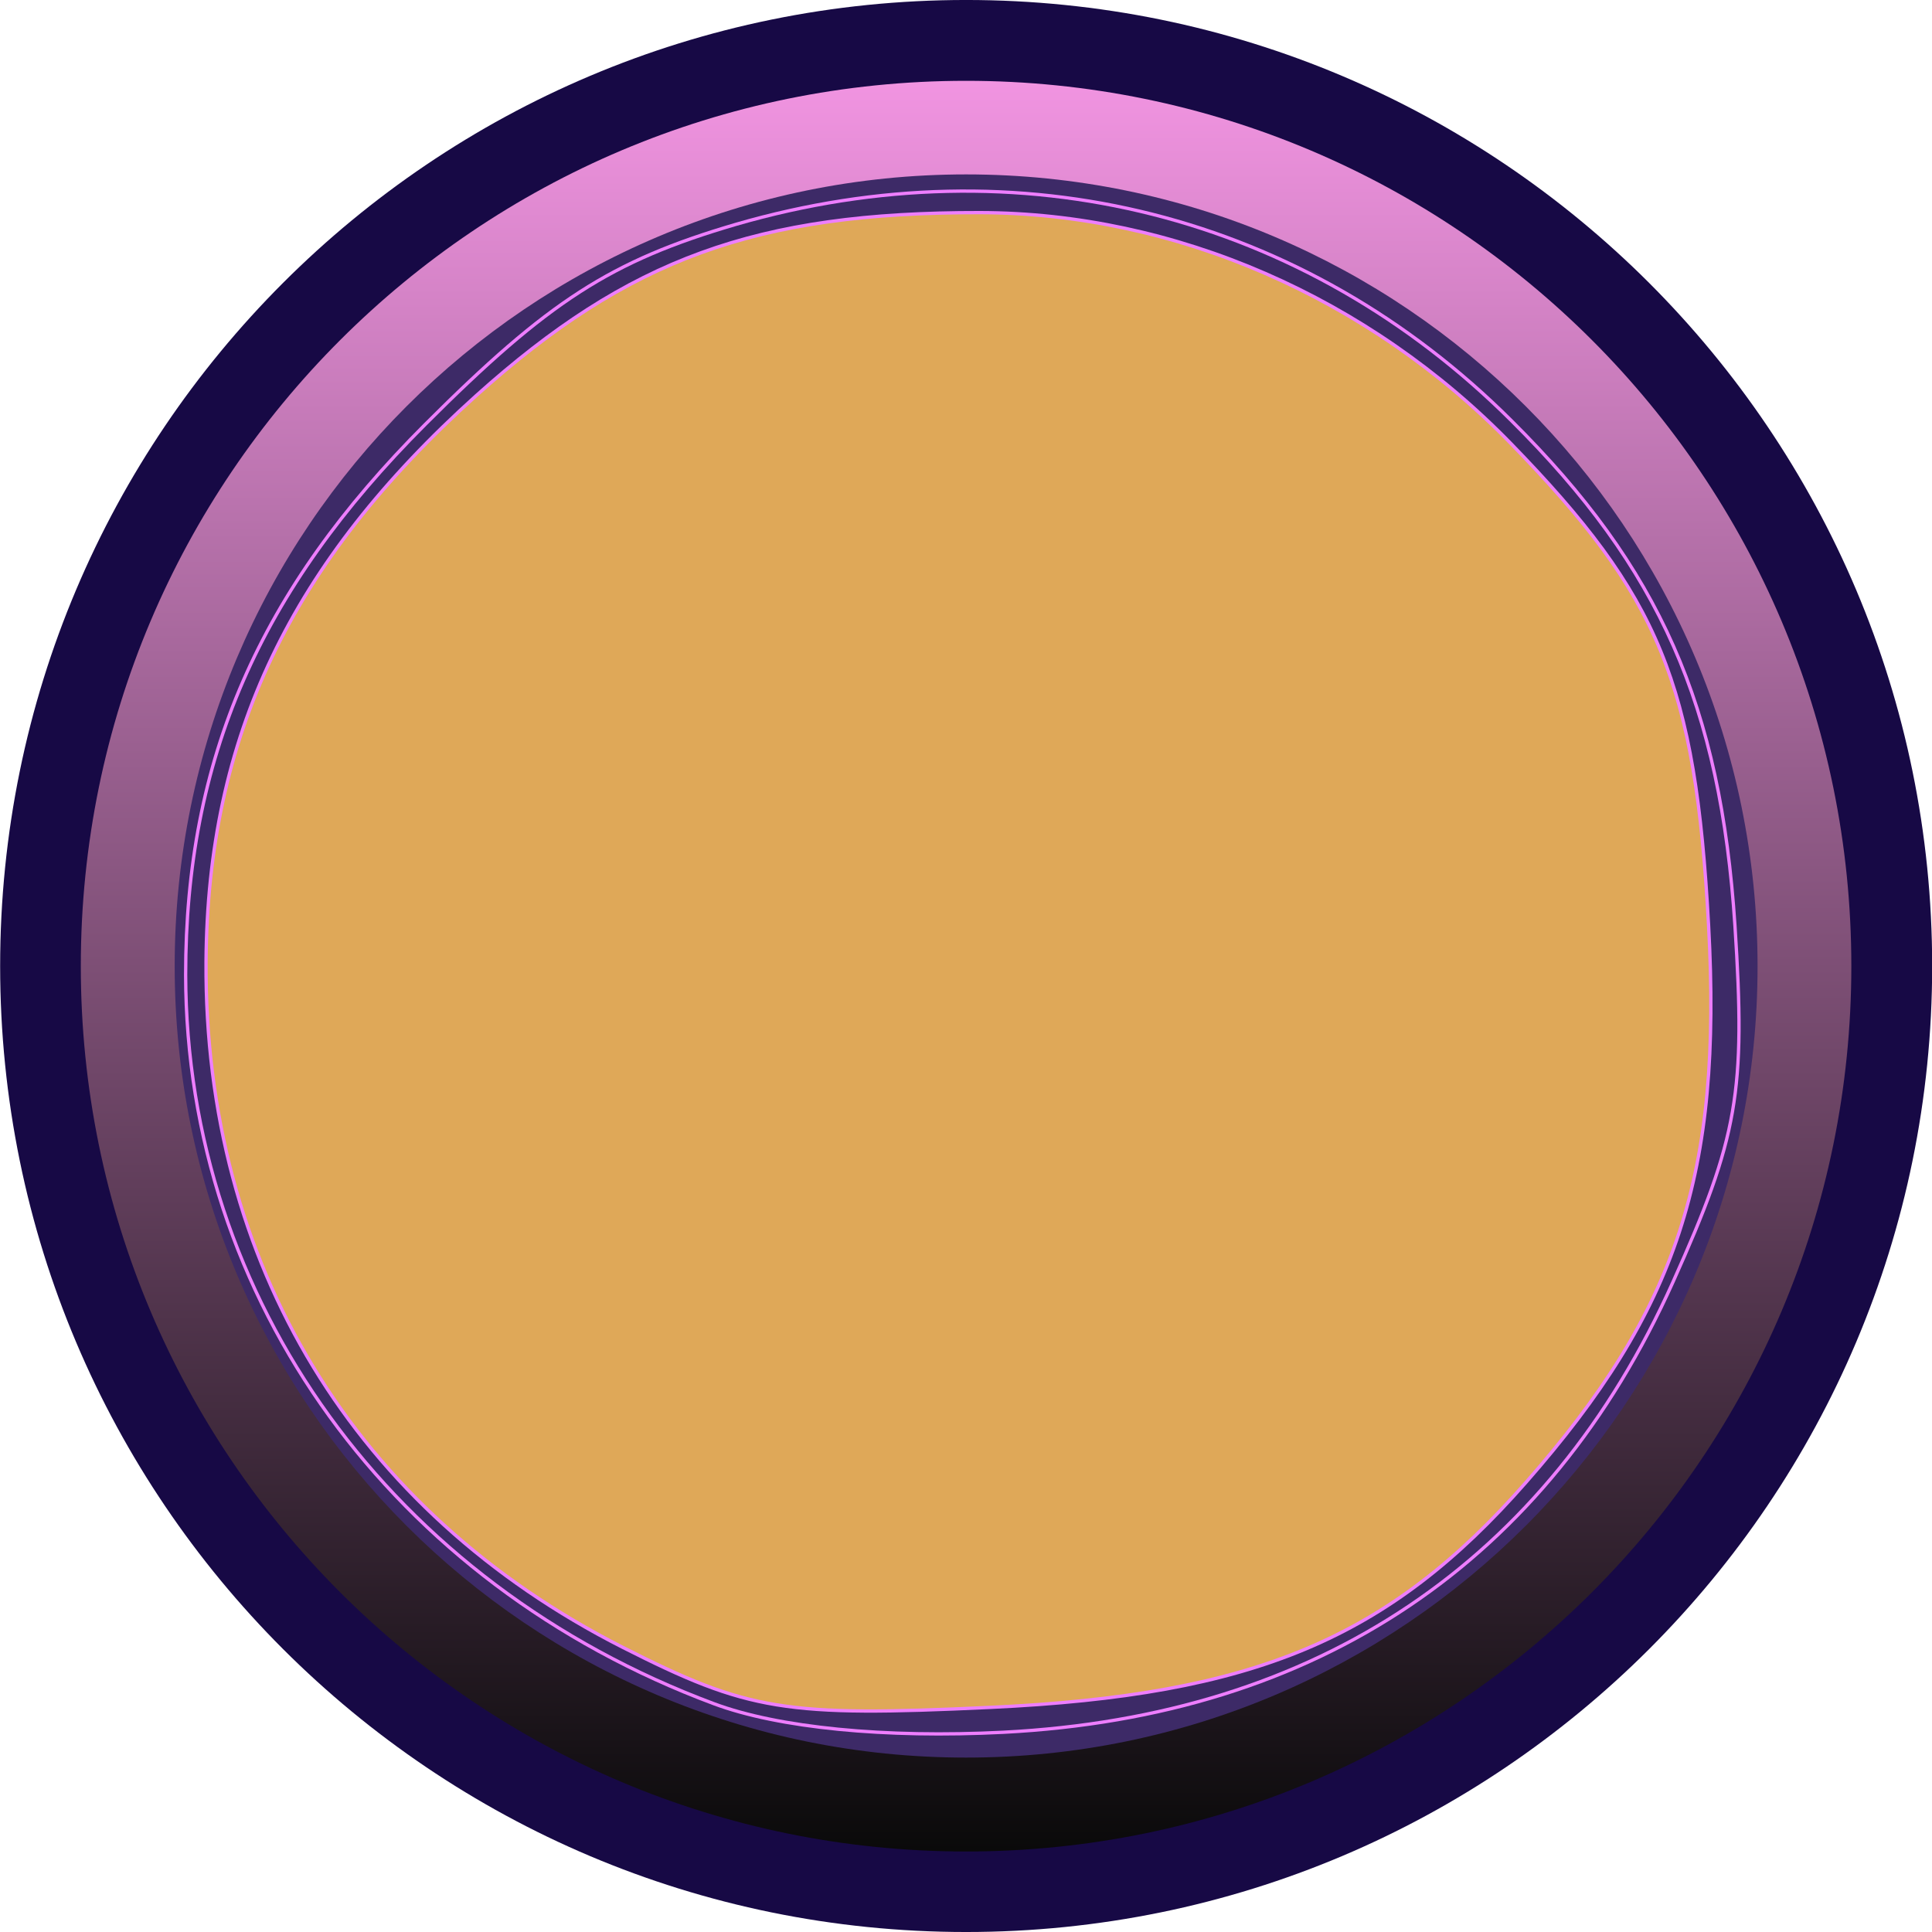
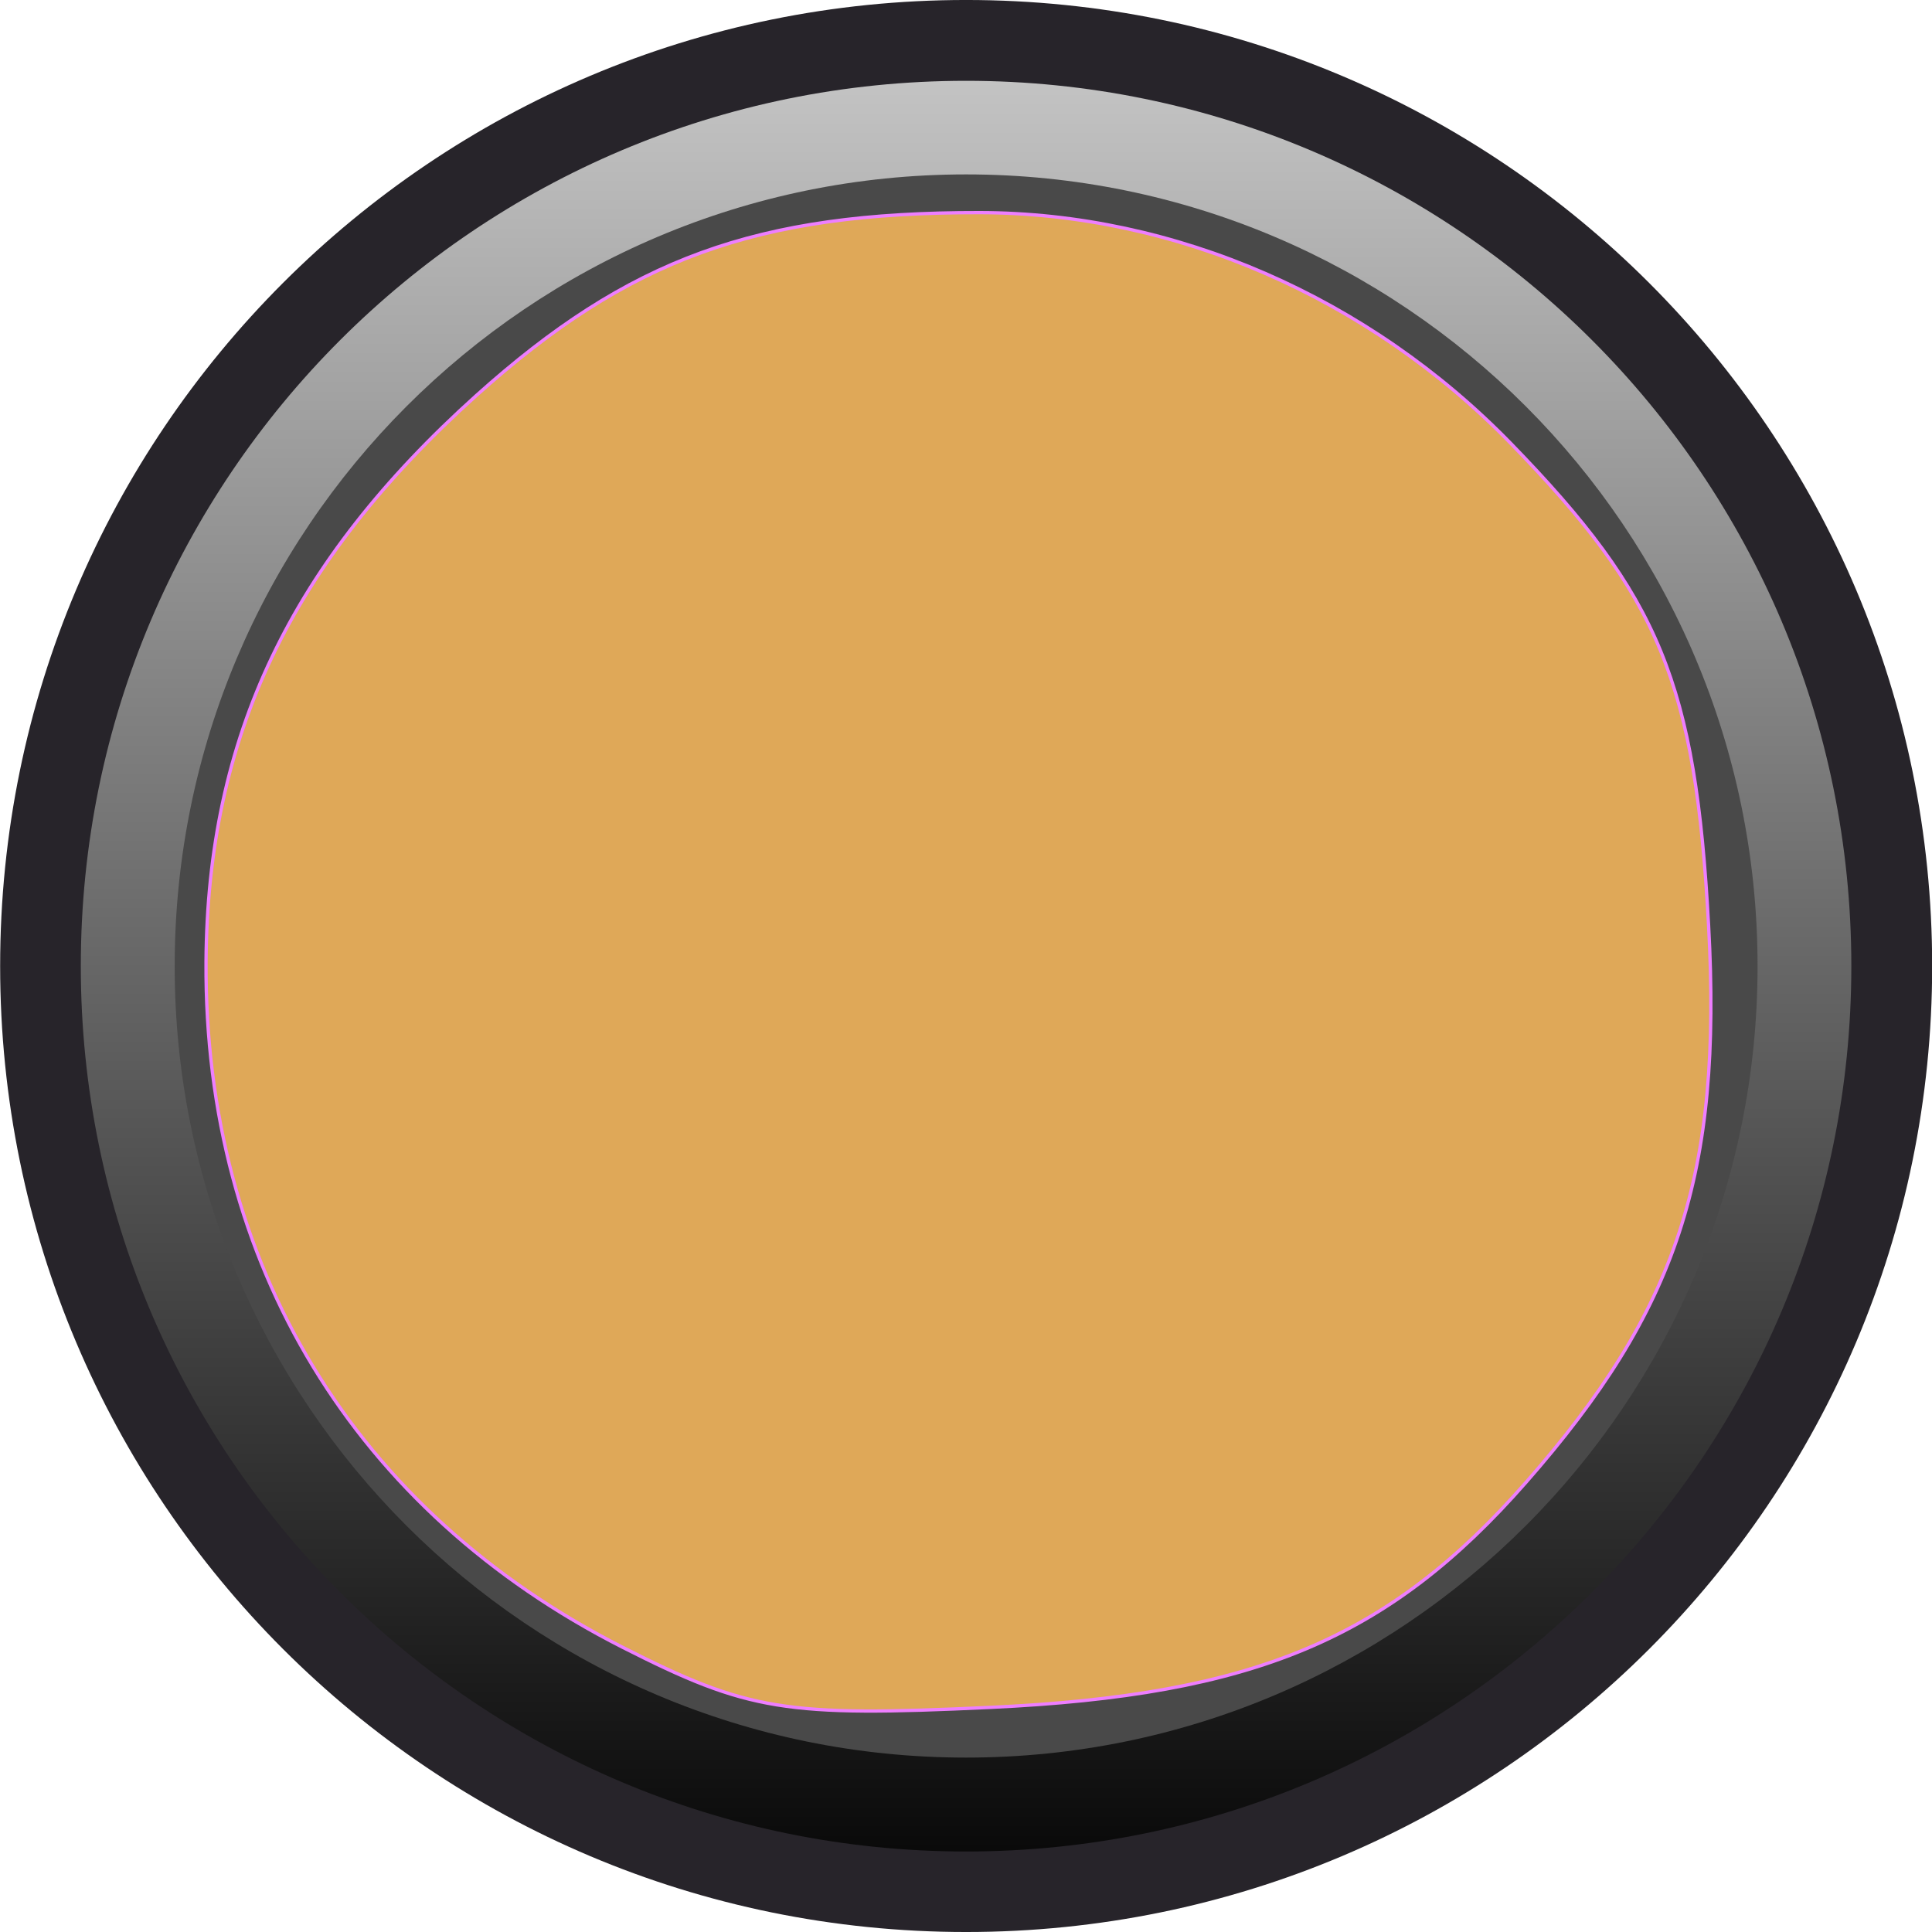
<svg xmlns="http://www.w3.org/2000/svg" xmlns:xlink="http://www.w3.org/1999/xlink" version="1.0" id="svg7595" x="0px" y="0px" width="6.447" height="6.447" viewBox="0 0 6.447 6.447" enable-background="new 0 0 18 18" xml:space="preserve">
  <defs id="defs1255">
    <linearGradient id="linearGradient5269">
      <stop style="stop-color:#bc9051;stop-opacity:1;" offset="0" id="stop5267" />
    </linearGradient>
    <linearGradient id="linearGradient7378">
      <stop style="stop-color:#bd91df;stop-opacity:1;" offset="0" id="stop12941" />
      <stop style="stop-color:#28c6ff;stop-opacity:1;" offset="1" id="stop12943" />
    </linearGradient>
    <rect x="-362.746" y="242.835" width="272.943" height="175.773" id="rect2576" />
    <rect x="0" y="456.791" width="76.8" height="28.878" id="rect405" />
    <linearGradient id="linearGradient1445">
      <stop style="stop-color:#e0e8f3;stop-opacity:1;" offset="0" id="stop1441" />
      <stop style="stop-color:#e0e8f3;stop-opacity:0;" offset="1" id="stop1443" />
    </linearGradient>
    <rect x="7.071" y="69.296" width="26.163" height="19.092" id="rect292" />
    <rect x="7.071" y="69.296" width="26.163" height="19.092" id="rect374" />
    <linearGradient xlink:href="#linearGradient1445" id="linearGradient1451" x1="2.957" y1="5.593" x2="17.363" y2="5.593" gradientUnits="userSpaceOnUse" />
    <rect x="-362.746" y="242.835" width="272.943" height="175.773" id="rect725" />
    <rect x="-362.746" y="242.835" width="272.943" height="175.773" id="rect806" />
    <rect x="-362.746" y="242.835" width="272.943" height="175.773" id="rect872" />
    <mask maskUnits="userSpaceOnUse" id="mask12356-9">
      <path style="fill:#ff00ff;stroke:#fe5aff;stroke-width:0.102;stroke-linejoin:bevel;stroke-dasharray:none;stroke-opacity:1;paint-order:stroke fill markers" d="m 4.247,120.102 1e-7,-40.771 H 16.338 v 40.771 z" id="path12358-1" />
    </mask>
    <mask maskUnits="userSpaceOnUse" id="mask12412-7">
      <path style="fill:#ff00ff;stroke:#fe5aff;stroke-width:0.102;stroke-linejoin:bevel;stroke-dasharray:none;stroke-opacity:1;paint-order:stroke fill markers" d="m 4.247,120.102 1e-7,-40.771 H 16.338 v 40.771 z" id="path12414-0" />
    </mask>
    <mask maskUnits="userSpaceOnUse" id="mask12412-8">
      <path style="fill:#ff00ff;stroke:#fe5aff;stroke-width:0.102;stroke-linejoin:bevel;stroke-dasharray:none;stroke-opacity:1;paint-order:stroke fill markers" d="m 4.247,120.102 1e-7,-40.771 H 16.338 v 40.771 z" id="path12414-9" />
    </mask>
    <mask maskUnits="userSpaceOnUse" id="mask12352-9">
      <path style="fill:#ff00ff;stroke:#fe5aff;stroke-width:0.102;stroke-linejoin:bevel;stroke-dasharray:none;stroke-opacity:1;paint-order:stroke fill markers" d="m 4.247,120.102 1e-7,-40.771 H 16.338 v 40.771 z" id="path12354-1" />
    </mask>
    <mask maskUnits="userSpaceOnUse" id="mask12428-3">
      <path style="fill:#ff00ff;stroke:#fe5aff;stroke-width:0.102;stroke-linejoin:bevel;stroke-dasharray:none;stroke-opacity:1;paint-order:stroke fill markers" d="m 4.247,120.102 1e-7,-40.771 H 16.338 v 40.771 z" id="path12430-2" />
    </mask>
    <mask maskUnits="userSpaceOnUse" id="mask12428-6">
      <path style="fill:#ff00ff;stroke:#fe5aff;stroke-width:0.102;stroke-linejoin:bevel;stroke-dasharray:none;stroke-opacity:1;paint-order:stroke fill markers" d="m 4.247,120.102 1e-7,-40.771 H 16.338 v 40.771 z" id="path12430-5" />
    </mask>
    <clipPath clipPathUnits="userSpaceOnUse" id="clipPath4444">
      <path style="display:inline;fill:#ff00ff;stroke:#fe5aff;stroke-width:0.102;stroke-linejoin:bevel;stroke-dasharray:none;stroke-opacity:1;paint-order:stroke fill markers" d="m 4.247,120.102 1e-7,-40.771 H 16.338 v 40.771 z" id="path4446" />
    </clipPath>
    <rect x="-362.746" y="242.835" width="272.943" height="175.773" id="rect30022" />
    <rect x="-362.746" y="242.835" width="272.943" height="175.773" id="rect2576-2" />
    <rect x="0" y="456.791" width="76.8" height="28.878" id="rect405-8" />
    <rect x="7.071" y="69.296" width="26.163" height="19.092" id="rect292-9" />
    <rect x="7.071" y="69.296" width="26.163" height="19.092" id="rect374-2" />
    <rect x="-362.746" y="242.835" width="272.943" height="175.773" id="rect725-6" />
    <rect x="-362.746" y="242.835" width="272.943" height="175.773" id="rect806-0" />
    <rect x="-362.746" y="242.835" width="272.943" height="175.773" id="rect872-1" />
    <mask maskUnits="userSpaceOnUse" id="mask12356-9-6">
      <path style="fill:#ff00ff;stroke:#fe5aff;stroke-width:0.102;stroke-linejoin:bevel;stroke-dasharray:none;stroke-opacity:1;paint-order:stroke fill markers" d="m 4.247,120.102 1e-7,-40.771 H 16.338 v 40.771 z" id="path12358-1-9" />
    </mask>
    <mask maskUnits="userSpaceOnUse" id="mask12412-7-2">
      <path style="fill:#ff00ff;stroke:#fe5aff;stroke-width:0.102;stroke-linejoin:bevel;stroke-dasharray:none;stroke-opacity:1;paint-order:stroke fill markers" d="m 4.247,120.102 1e-7,-40.771 H 16.338 v 40.771 z" id="path12414-0-3" />
    </mask>
    <mask maskUnits="userSpaceOnUse" id="mask12412-8-4">
      <path style="fill:#ff00ff;stroke:#fe5aff;stroke-width:0.102;stroke-linejoin:bevel;stroke-dasharray:none;stroke-opacity:1;paint-order:stroke fill markers" d="m 4.247,120.102 1e-7,-40.771 H 16.338 v 40.771 z" id="path12414-9-9" />
    </mask>
    <mask maskUnits="userSpaceOnUse" id="mask12352-9-9">
      <path style="fill:#ff00ff;stroke:#fe5aff;stroke-width:0.102;stroke-linejoin:bevel;stroke-dasharray:none;stroke-opacity:1;paint-order:stroke fill markers" d="m 4.247,120.102 1e-7,-40.771 H 16.338 v 40.771 z" id="path12354-1-9" />
    </mask>
    <mask maskUnits="userSpaceOnUse" id="mask12428-3-6">
      <path style="fill:#ff00ff;stroke:#fe5aff;stroke-width:0.102;stroke-linejoin:bevel;stroke-dasharray:none;stroke-opacity:1;paint-order:stroke fill markers" d="m 4.247,120.102 1e-7,-40.771 H 16.338 v 40.771 z" id="path12430-2-1" />
    </mask>
    <mask maskUnits="userSpaceOnUse" id="mask12428-6-2">
      <path style="fill:#ff00ff;stroke:#fe5aff;stroke-width:0.102;stroke-linejoin:bevel;stroke-dasharray:none;stroke-opacity:1;paint-order:stroke fill markers" d="m 4.247,120.102 1e-7,-40.771 H 16.338 v 40.771 z" id="path12430-5-8" />
    </mask>
    <clipPath clipPathUnits="userSpaceOnUse" id="clipPath4444-4">
      <path style="display:inline;fill:#ff00ff;stroke:#fe5aff;stroke-width:0.102;stroke-linejoin:bevel;stroke-dasharray:none;stroke-opacity:1;paint-order:stroke fill markers" d="m 4.247,120.102 1e-7,-40.771 H 16.338 v 40.771 z" id="path4446-9" />
    </clipPath>
    <rect x="-362.746" y="242.835" width="60.788" height="29.02" id="rect2576-0" />
    <rect x="-362.746" y="242.835" width="60.788" height="29.02" id="rect2835" />
    <rect x="-362.746" y="242.835" width="60.788" height="29.02" id="rect12331" />
    <rect x="-362.746" y="242.835" width="60.788" height="29.02" id="rect12359" />
    <clipPath id="clip89">
      <rect y="0" x="0" width="18" height="19" id="rect4864" />
    </clipPath>
    <clipPath id="clip90">
      <path d="m 0.898,0.129 h 16.25 v 17.883 h -16.25 z m 0,0" id="path4861" />
    </clipPath>
    <mask id="mask44">
      <g style="filter:url(#alpha)" id="g4858" transform="matrix(0.2645833,0,0,0.2645833,89.35879,128.5777)">
        <rect x="0" y="0" width="3052.87" height="3351.5" style="fill:#000000;fill-opacity:0.15;stroke:none" id="rect4856" />
      </g>
    </mask>
    <filter id="alpha" filterUnits="objectBoundingBox" x="0" y="0" width="1" height="1">
      <feColorMatrix type="matrix" in="SourceGraphic" values="0 0 0 0 1 0 0 0 0 1 0 0 0 0 1 0 0 0 1 0" id="feColorMatrix4149" />
    </filter>
    <clipPath id="clipPath17821">
      <rect y="0" x="0" width="18" height="19" id="rect17819" />
    </clipPath>
    <clipPath id="clipPath17825">
      <path d="m 0.898,0.129 h 16.25 v 17.883 h -16.25 z m 0,0" id="path17823" />
    </clipPath>
    <clipPath id="clip87">
      <rect y="0" x="0" width="24" height="26" id="rect4848" />
    </clipPath>
    <clipPath id="clip88">
      <path d="m 0.684,0.922 h 22.68 v 24.938 H 0.684 Z m 0,0" id="path4845" />
    </clipPath>
    <mask id="mask43">
      <g style="filter:url(#alpha)" id="g4842" transform="matrix(0.2645833,0,0,0.2645833,89.35879,128.5777)">
        <rect x="0" y="0" width="3052.87" height="3351.5" style="fill:#000000;fill-opacity:0.15;stroke:none" id="rect4840" />
      </g>
    </mask>
    <filter id="filter17836" filterUnits="objectBoundingBox" x="0" y="0" width="1" height="1">
      <feColorMatrix type="matrix" in="SourceGraphic" values="0 0 0 0 1 0 0 0 0 1 0 0 0 0 1 0 0 0 1 0" id="feColorMatrix17834" />
    </filter>
    <clipPath id="clipPath17840">
      <rect y="0" x="0" width="24" height="26" id="rect17838" />
    </clipPath>
    <clipPath id="clipPath17844">
      <path d="m 0.684,0.922 h 22.68 v 24.938 H 0.684 Z m 0,0" id="path17842" />
    </clipPath>
  </defs>
  <g id="layer1" transform="translate(-49.65991,-70.73705)">
    <g id="g1235" style="display:inline" transform="matrix(0.7349083,0,0,0.7349083,15.29874,20.88615)">
      <defs id="defs1230">
        <rect id="SVGID_1_" x="46.755" y="67.833" width="18" height="18" />
      </defs>
      <clipPath id="SVGID_2_">
        <use xlink:href="#SVGID_1_" overflow="visible" id="use1232" />
      </clipPath>
    </g>
  </g>
-   <g id="g5959-5_67_" transform="matrix(0.5288384,0,0,0.5288384,158.139,627.756)">
-     <path id="path5961-3_67_" d="m -286.839,-1180.951 c 0,3.366 -2.73,6.095 -6.096,6.095 -3.366,0 -6.095,-2.729 -6.095,-6.095 0,-3.368 2.729,-6.096 6.095,-6.096 3.366,0 6.096,2.729 6.096,6.096" style="fill:#170945;fill-opacity:1;stroke-width:0.677" />
+   <g id="g5959-5_67_" transform="matrix(0.5288384,0,0,0.5288384,158.139,627.756)" style="display:inline">
+     <path id="path5961-3_67_" d="m -286.839,-1180.951 c 0,3.366 -2.73,6.095 -6.096,6.095 -3.366,0 -6.095,-2.729 -6.095,-6.095 0,-3.368 2.729,-6.096 6.095,-6.096 3.366,0 6.096,2.729 6.096,6.096" style="fill:#27242a;fill-opacity:1;stroke-width:0.677" />
  </g>
  <g id="g5959-5_66_" transform="matrix(0.5288384,0,0,0.5288384,158.139,627.756)" style="display:inline">
    <linearGradient id="path5961-3_1_" gradientUnits="userSpaceOnUse" x1="-590.613" y1="-2201.385" x2="-574.118" y2="-2201.385" gradientTransform="matrix(0,0.6773124,-0.6773124,0,-1783.96,-786.5078)">
-       <stop offset="0" style="stop-color:#f194e1;stop-opacity:1;" id="stop1240" />
+       <stop offset="0" style="stop-color:#c3c3c3;stop-opacity:1;" id="stop1240" />
      <stop offset="1" style="stop-color:#0A0A0A" id="stop1242" />
    </linearGradient>
    <path id="path5961-3_66_" fill="url(#path5961-3_1_)" d="m -298.521,-1180.951 c 0,-3.085 2.502,-5.586 5.586,-5.586 3.084,0 5.586,2.501 5.586,5.586 0,3.086 -2.501,5.587 -5.586,5.587 -3.085,0 -5.586,-2.5 -5.586,-5.587" style="display:inline;fill:url(#path5961-3_1_);stroke-width:0.677" />
  </g>
  <g id="g5959-5_65_" transform="translate(299.0309,1187.047)">
    <linearGradient id="path5961-3_2_" gradientUnits="userSpaceOnUse" x1="844.57" y1="-5065.533" x2="859.318" y2="-5065.533" gradientTransform="matrix(0,0.3581888,-0.3581888,0,-2110.224,-1488.98)">
      <stop offset="0.006" style="stop-color:#54339f;stop-opacity:1;" id="stop1247" />
      <stop offset="1" style="stop-color:#1F1F1F" id="stop1249" />
    </linearGradient>
-     <path id="path5961-3_65_" fill="url(#path5961-3_2_)" d="m -295.807,-1186.465 c 1.459,0 2.641,1.183 2.641,2.642 0,1.458 -1.182,2.641 -2.641,2.641 -1.459,0 -2.641,-1.183 -2.641,-2.641 0,-1.458 1.182,-2.642 2.641,-2.642" style="fill:#3d2a67;stroke-width:0.358;fill-opacity:1" />
-     <path style="fill:#3d2a67;fill-opacity:1;stroke:#ee7eff;stroke-width:0.022;stroke-linecap:round;paint-order:stroke fill markers" d="M 2.384,5.68 C 1.313,5.281 0.627,4.335 0.625,3.253 0.625,2.535 0.869,1.974 1.423,1.42 1.834,1.009 2.041,0.876 2.457,0.754 3.401,0.48 4.35,0.72 5.04,1.408 5.534,1.899 5.736,2.357 5.784,3.09 5.82,3.643 5.794,3.794 5.578,4.275 5.16,5.207 4.396,5.721 3.348,5.775 2.953,5.795 2.598,5.76 2.384,5.68 Z" id="path1" transform="translate(-299.0309,-1187.047)" />
-     <path style="fill:#dfa858;fill-opacity:1;stroke:#ee7eff;stroke-width:0.022;stroke-linecap:round;paint-order:stroke fill markers" d="M 2.08,5.492 C 1.188,5.039 0.687,4.215 0.693,3.21 0.698,2.46 0.974,1.881 1.593,1.324 2.101,0.868 2.525,0.714 3.269,0.715 3.919,0.716 4.564,0.997 5.038,1.484 5.534,1.994 5.652,2.281 5.696,3.088 5.741,3.917 5.593,4.368 5.088,4.943 4.631,5.464 4.185,5.651 3.304,5.692 2.621,5.724 2.498,5.704 2.08,5.492 Z" id="path2" transform="translate(-299.0309,-1187.047)" />
+     <path id="path5961-3_65_" fill="url(#path5961-3_2_)" d="m -295.807,-1186.465 c 1.459,0 2.641,1.183 2.641,2.642 0,1.458 -1.182,2.641 -2.641,2.641 -1.459,0 -2.641,-1.183 -2.641,-2.641 0,-1.458 1.182,-2.642 2.641,-2.642" style="display:inline;fill:#494949;fill-opacity:1;stroke-width:0.358" />
+     <path style="display:none;fill:#494949;fill-opacity:1;stroke:#ee7eff;stroke-width:0.022;stroke-linecap:round;paint-order:stroke fill markers" d="M 2.384,5.68 C 1.313,5.281 0.627,4.335 0.625,3.253 0.625,2.535 0.869,1.974 1.423,1.42 1.834,1.009 2.041,0.876 2.457,0.754 3.401,0.48 4.35,0.72 5.04,1.408 5.534,1.899 5.736,2.357 5.784,3.09 5.82,3.643 5.794,3.794 5.578,4.275 5.16,5.207 4.396,5.721 3.348,5.775 2.953,5.795 2.598,5.76 2.384,5.68 Z" id="path1" transform="translate(-299.0309,-1187.047)" />
+     <path style="display:inline;fill:#dfa858;fill-opacity:1;stroke:#ee7eff;stroke-width:0.022;stroke-linecap:round;paint-order:stroke fill markers" d="M 2.08,5.492 C 1.188,5.039 0.687,4.215 0.693,3.21 0.698,2.46 0.974,1.881 1.593,1.324 2.101,0.868 2.525,0.714 3.269,0.715 3.919,0.716 4.564,0.997 5.038,1.484 5.534,1.994 5.652,2.281 5.696,3.088 5.741,3.917 5.593,4.368 5.088,4.943 4.631,5.464 4.185,5.651 3.304,5.692 2.621,5.724 2.498,5.704 2.08,5.492 Z" id="path2" transform="translate(-299.0309,-1187.047)" />
  </g>
</svg>
